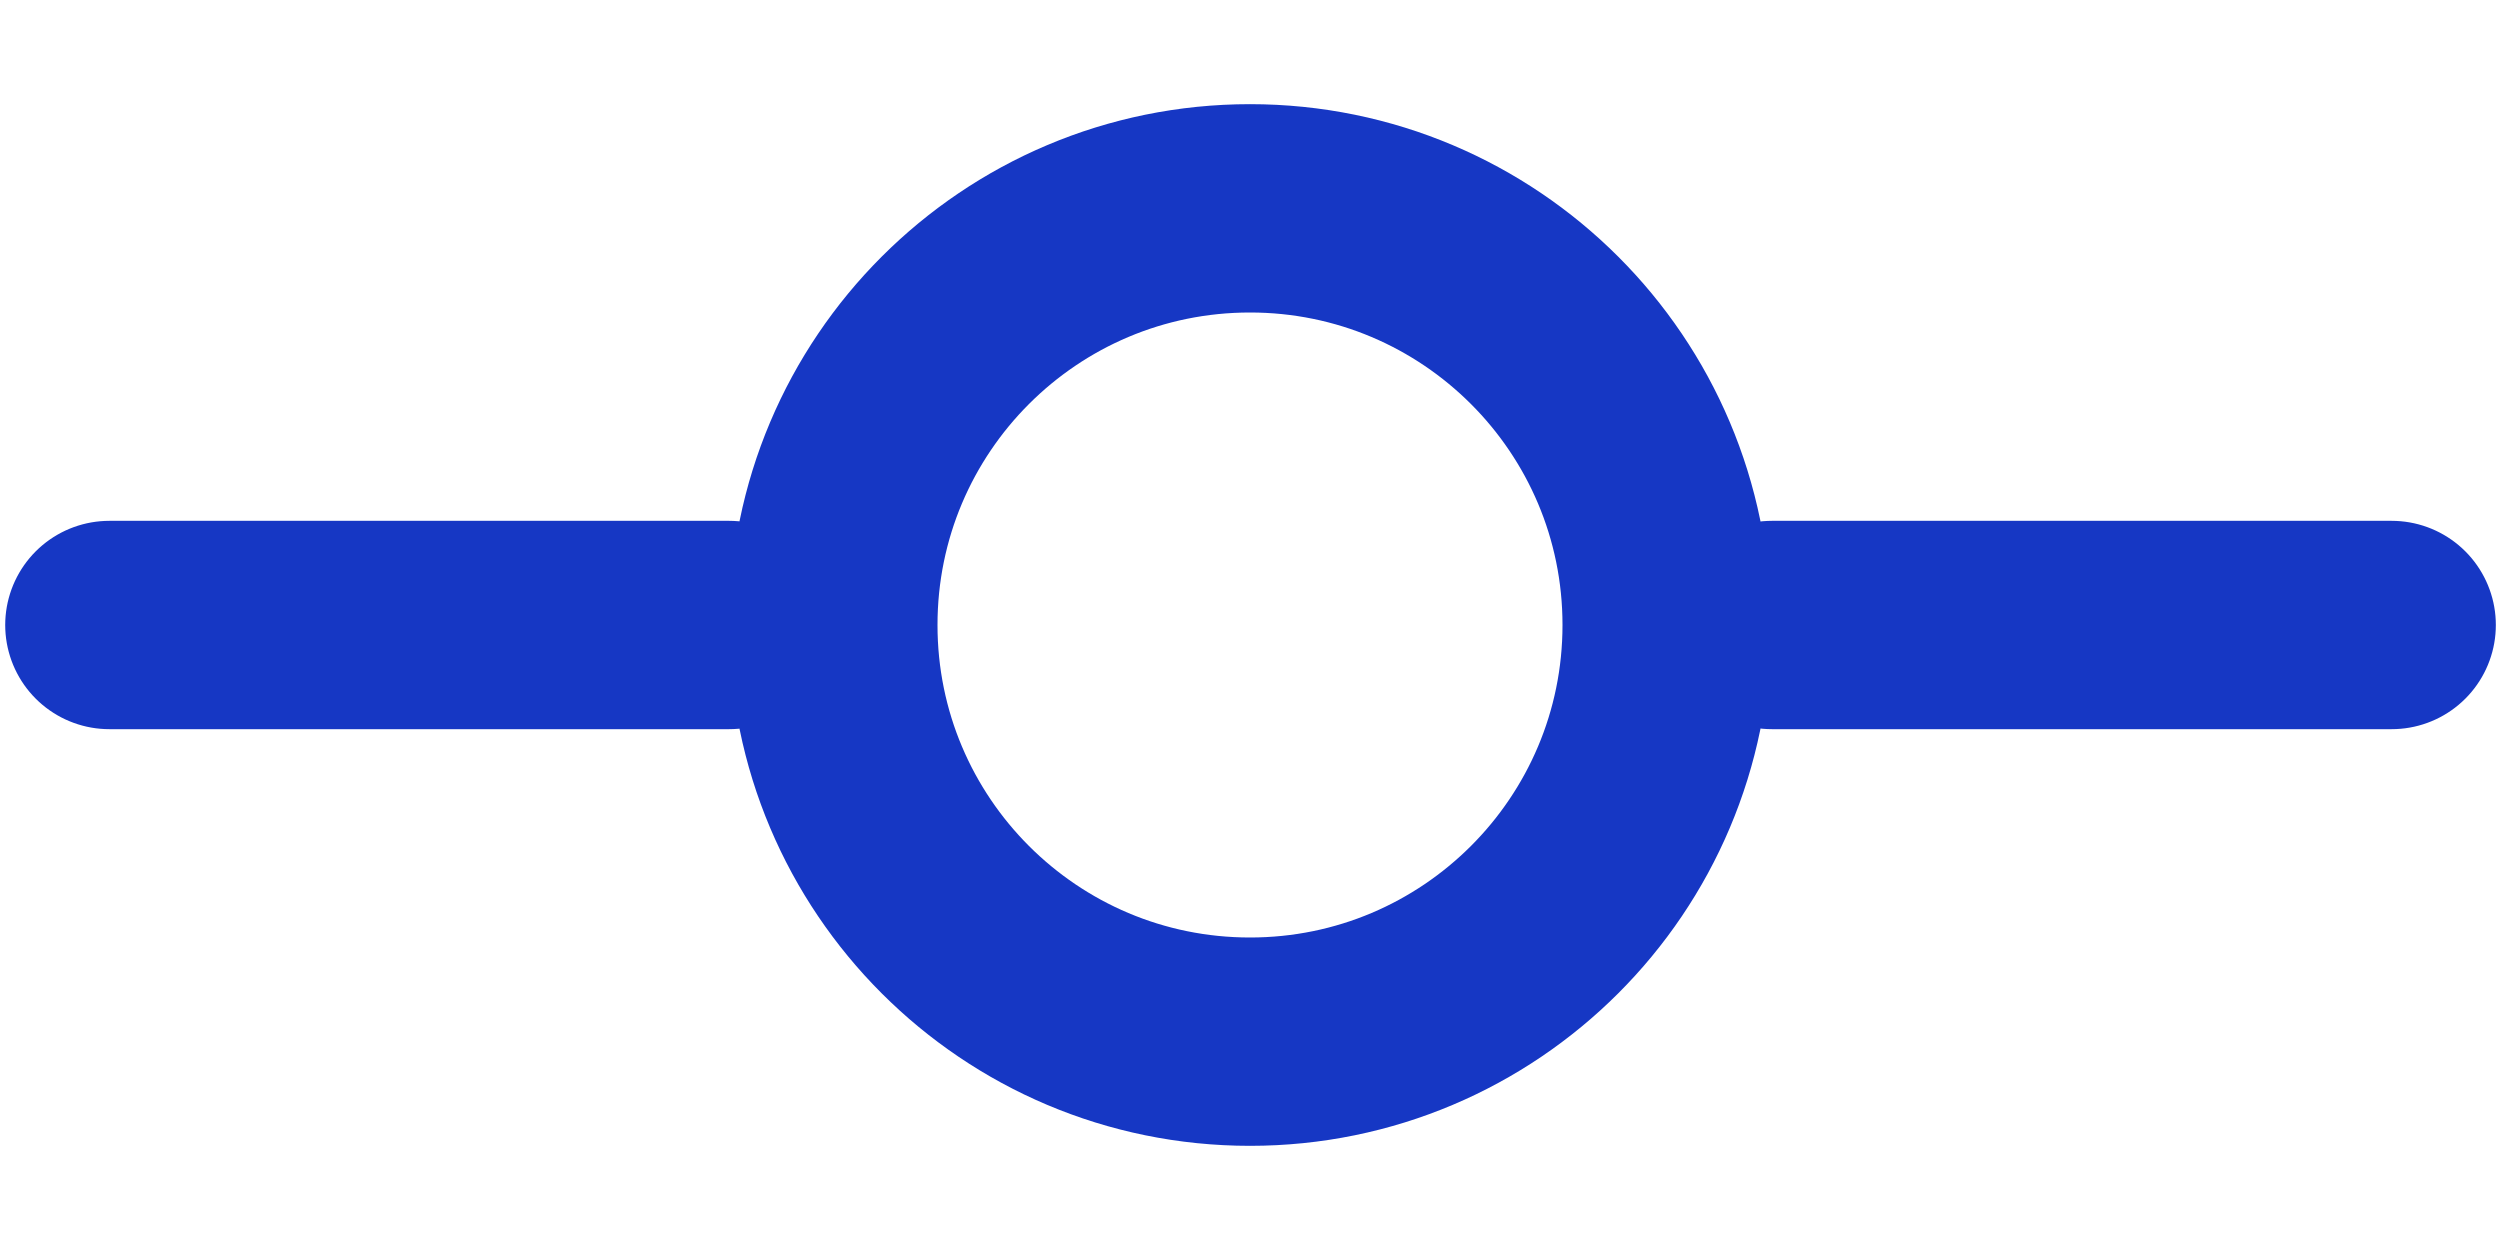
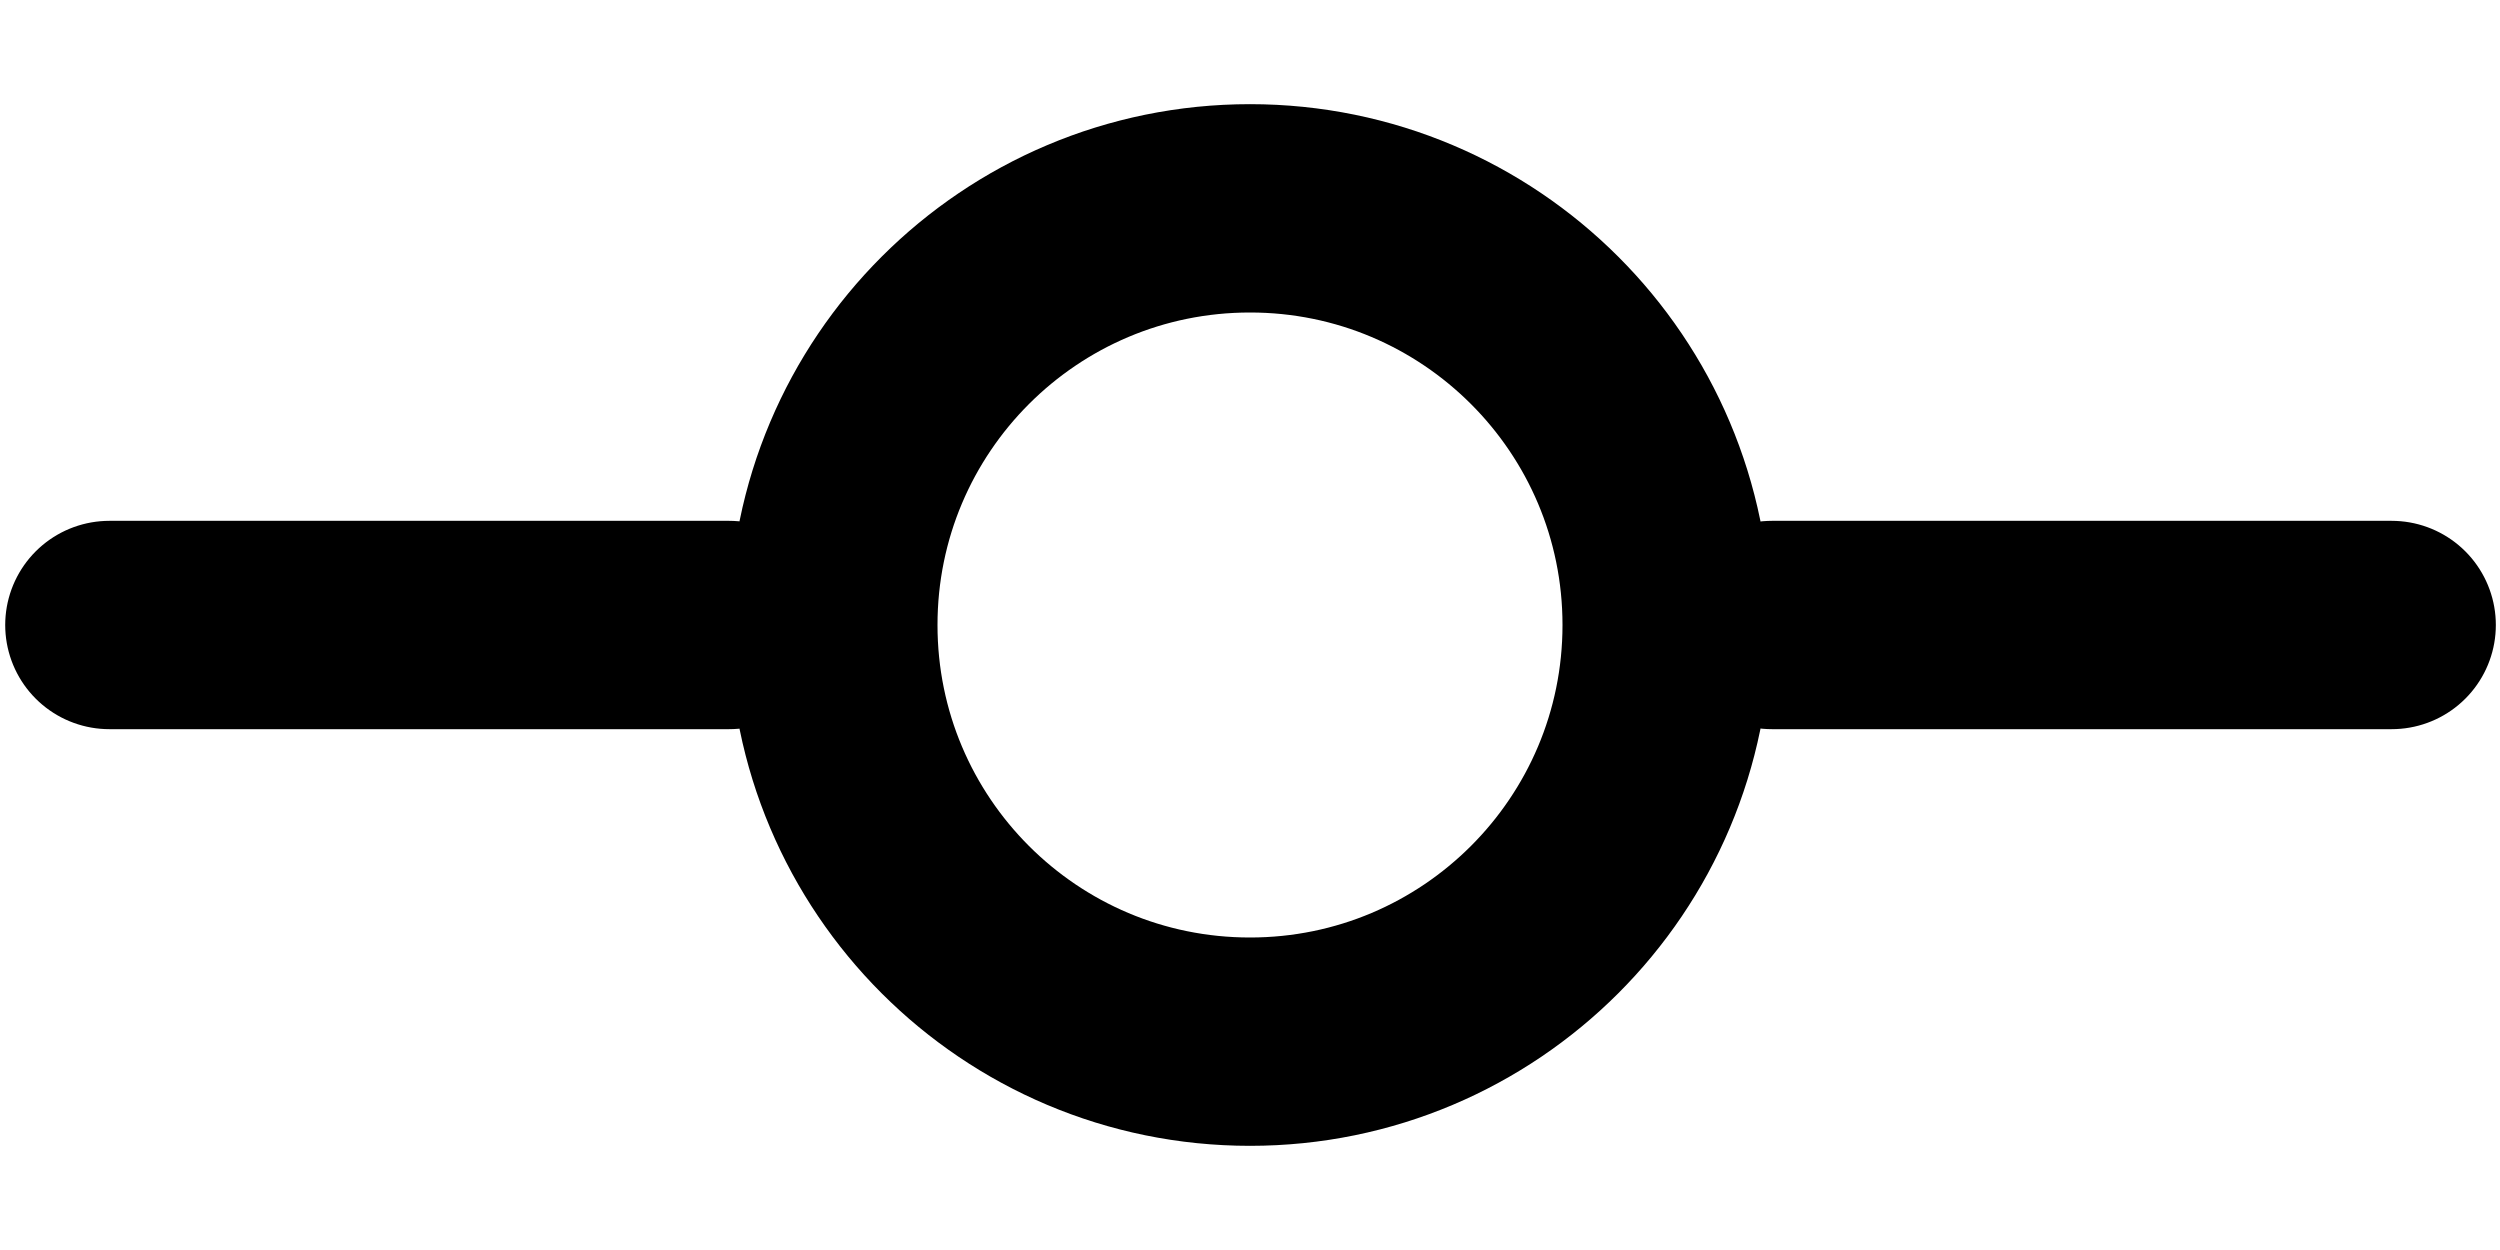
<svg xmlns="http://www.w3.org/2000/svg" width="12" height="6" viewBox="0 0 12 6" fill="none">
-   <path d="M0.525 3H3.5M8.505 3H11.48M8 3C8 4.105 7.104 5 6 5C4.895 5 4 4.105 4 3C4 1.895 4.895 1 6 1C7.104 1 8 1.895 8 3Z" stroke="#1637C4" stroke-linecap="round" stroke-linejoin="round" />
+   <path d="M0.525 3H3.5M8.505 3H11.48M8 3C8 4.105 7.104 5 6 5C4.895 5 4 4.105 4 3C4 1.895 4.895 1 6 1C7.104 1 8 1.895 8 3Z" stroke="currentColor" stroke-linecap="round" stroke-linejoin="round" />
</svg>
